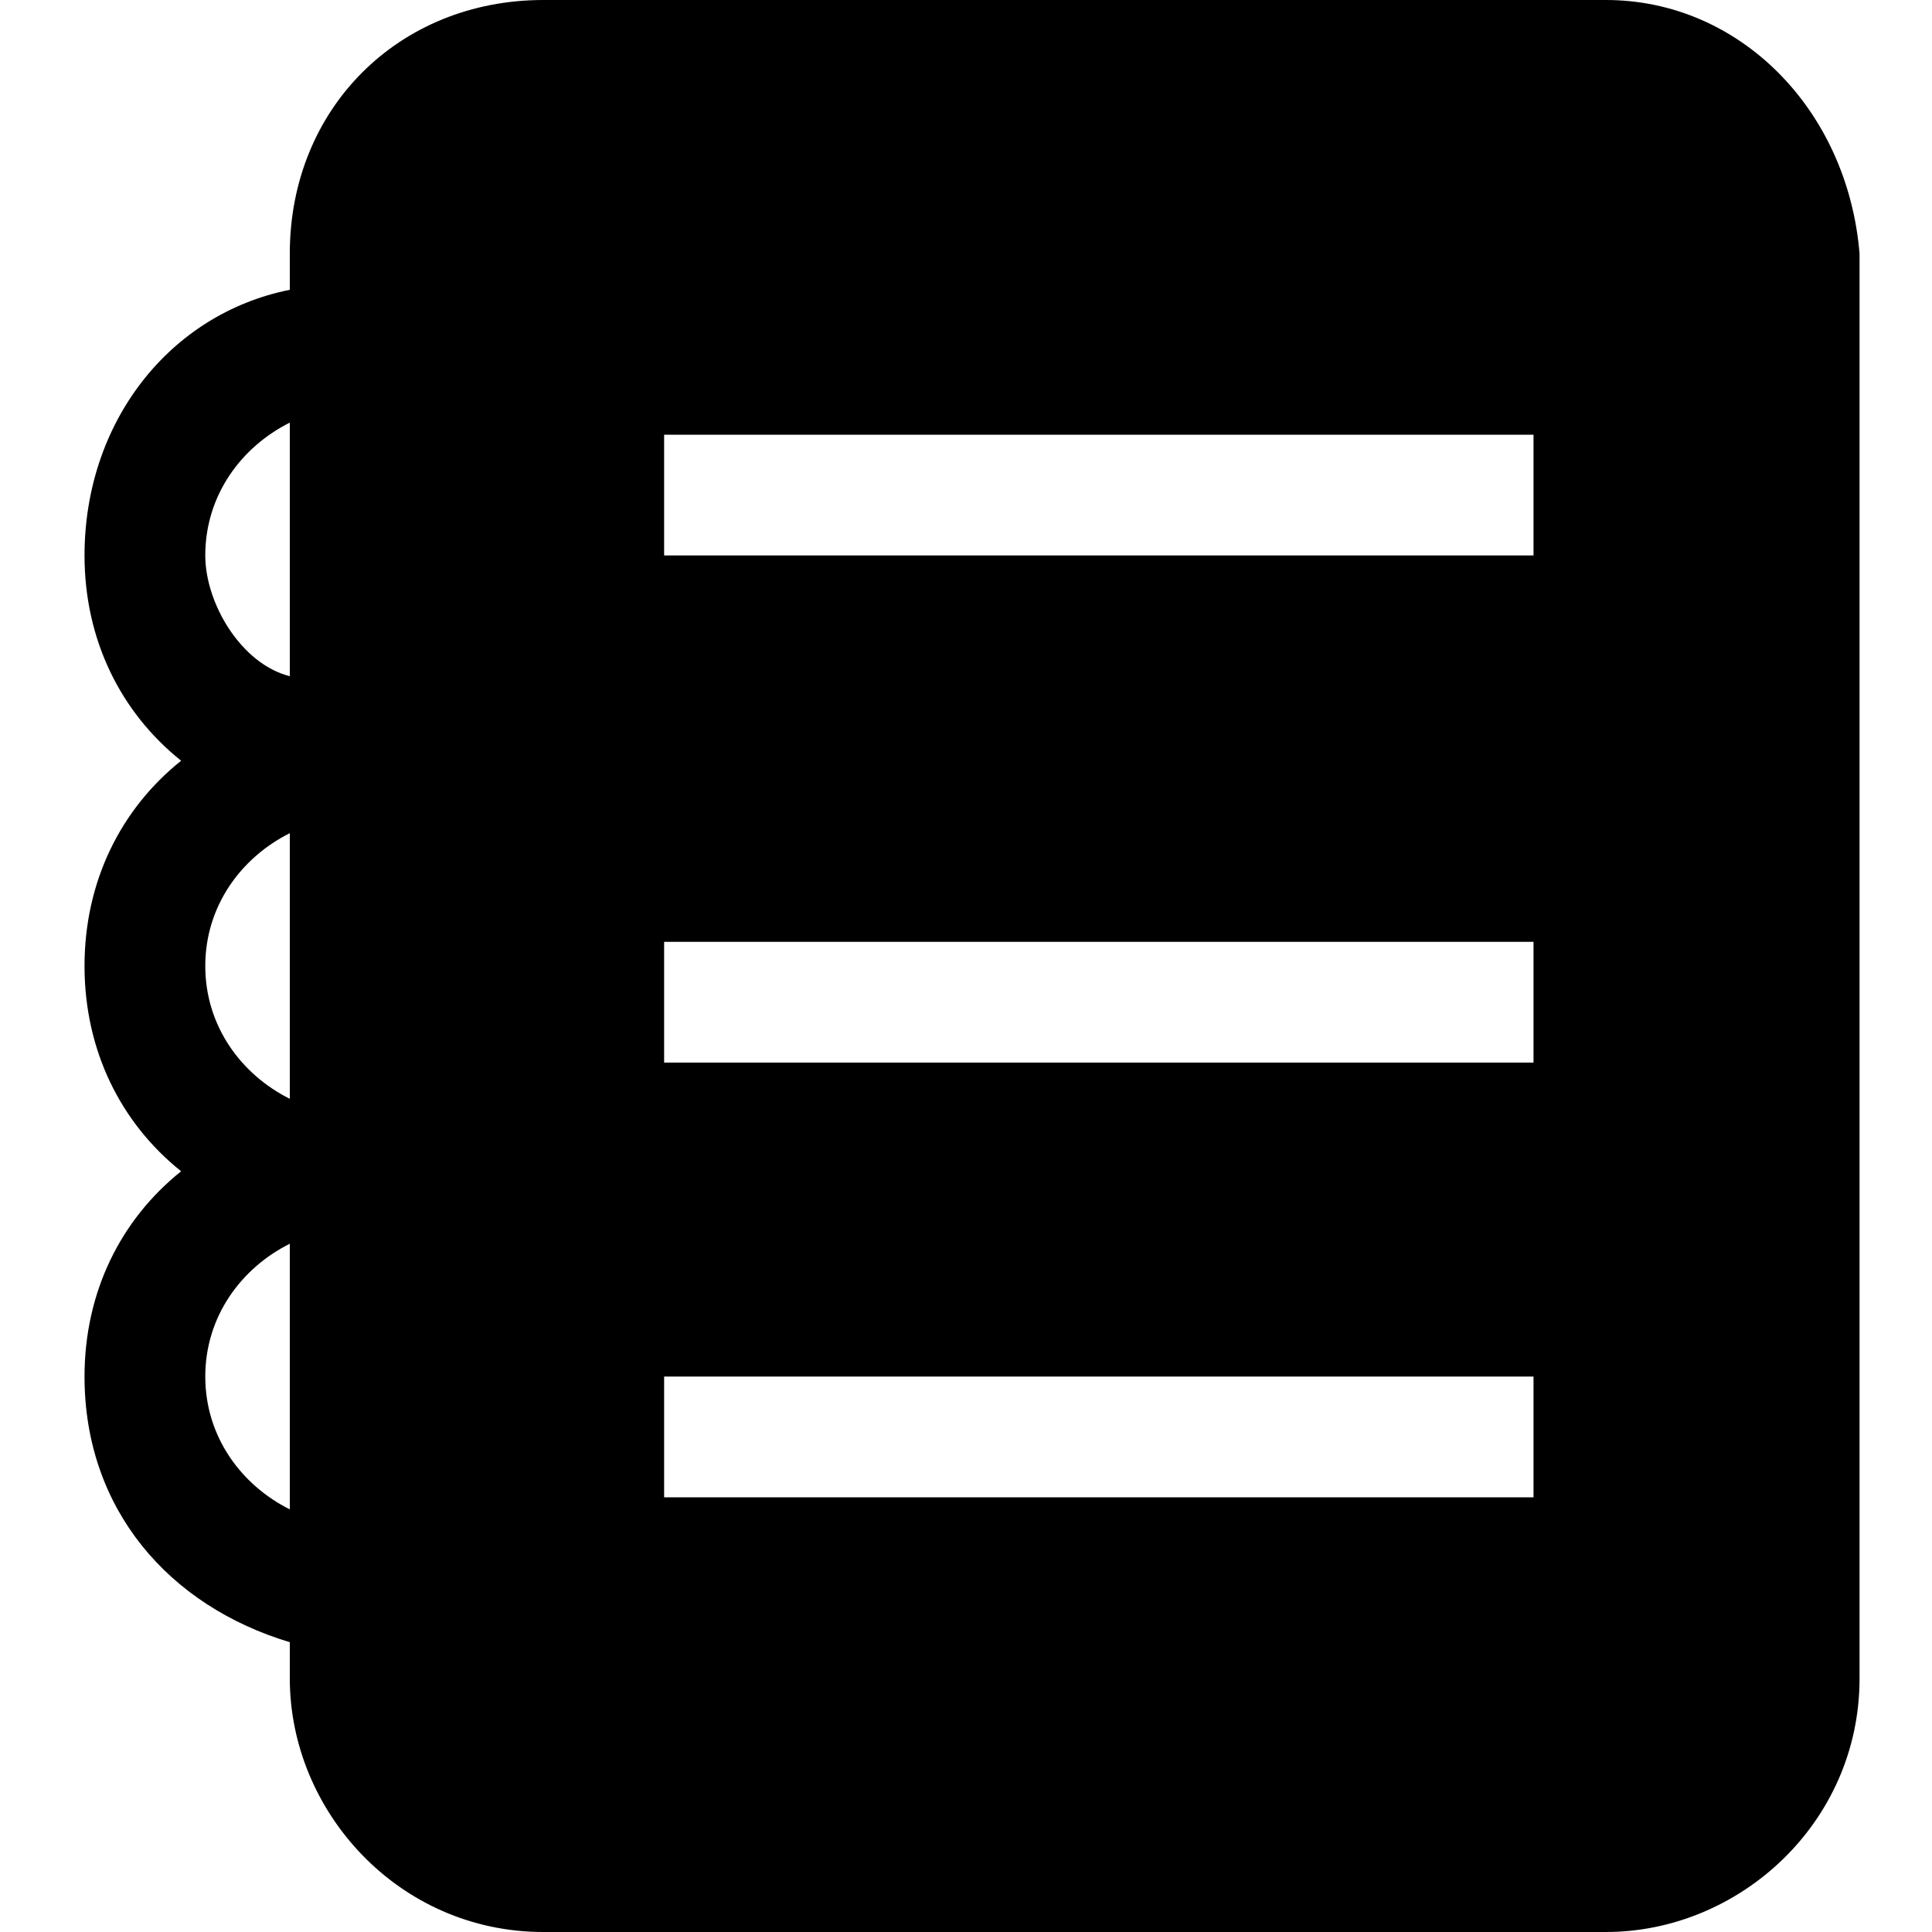
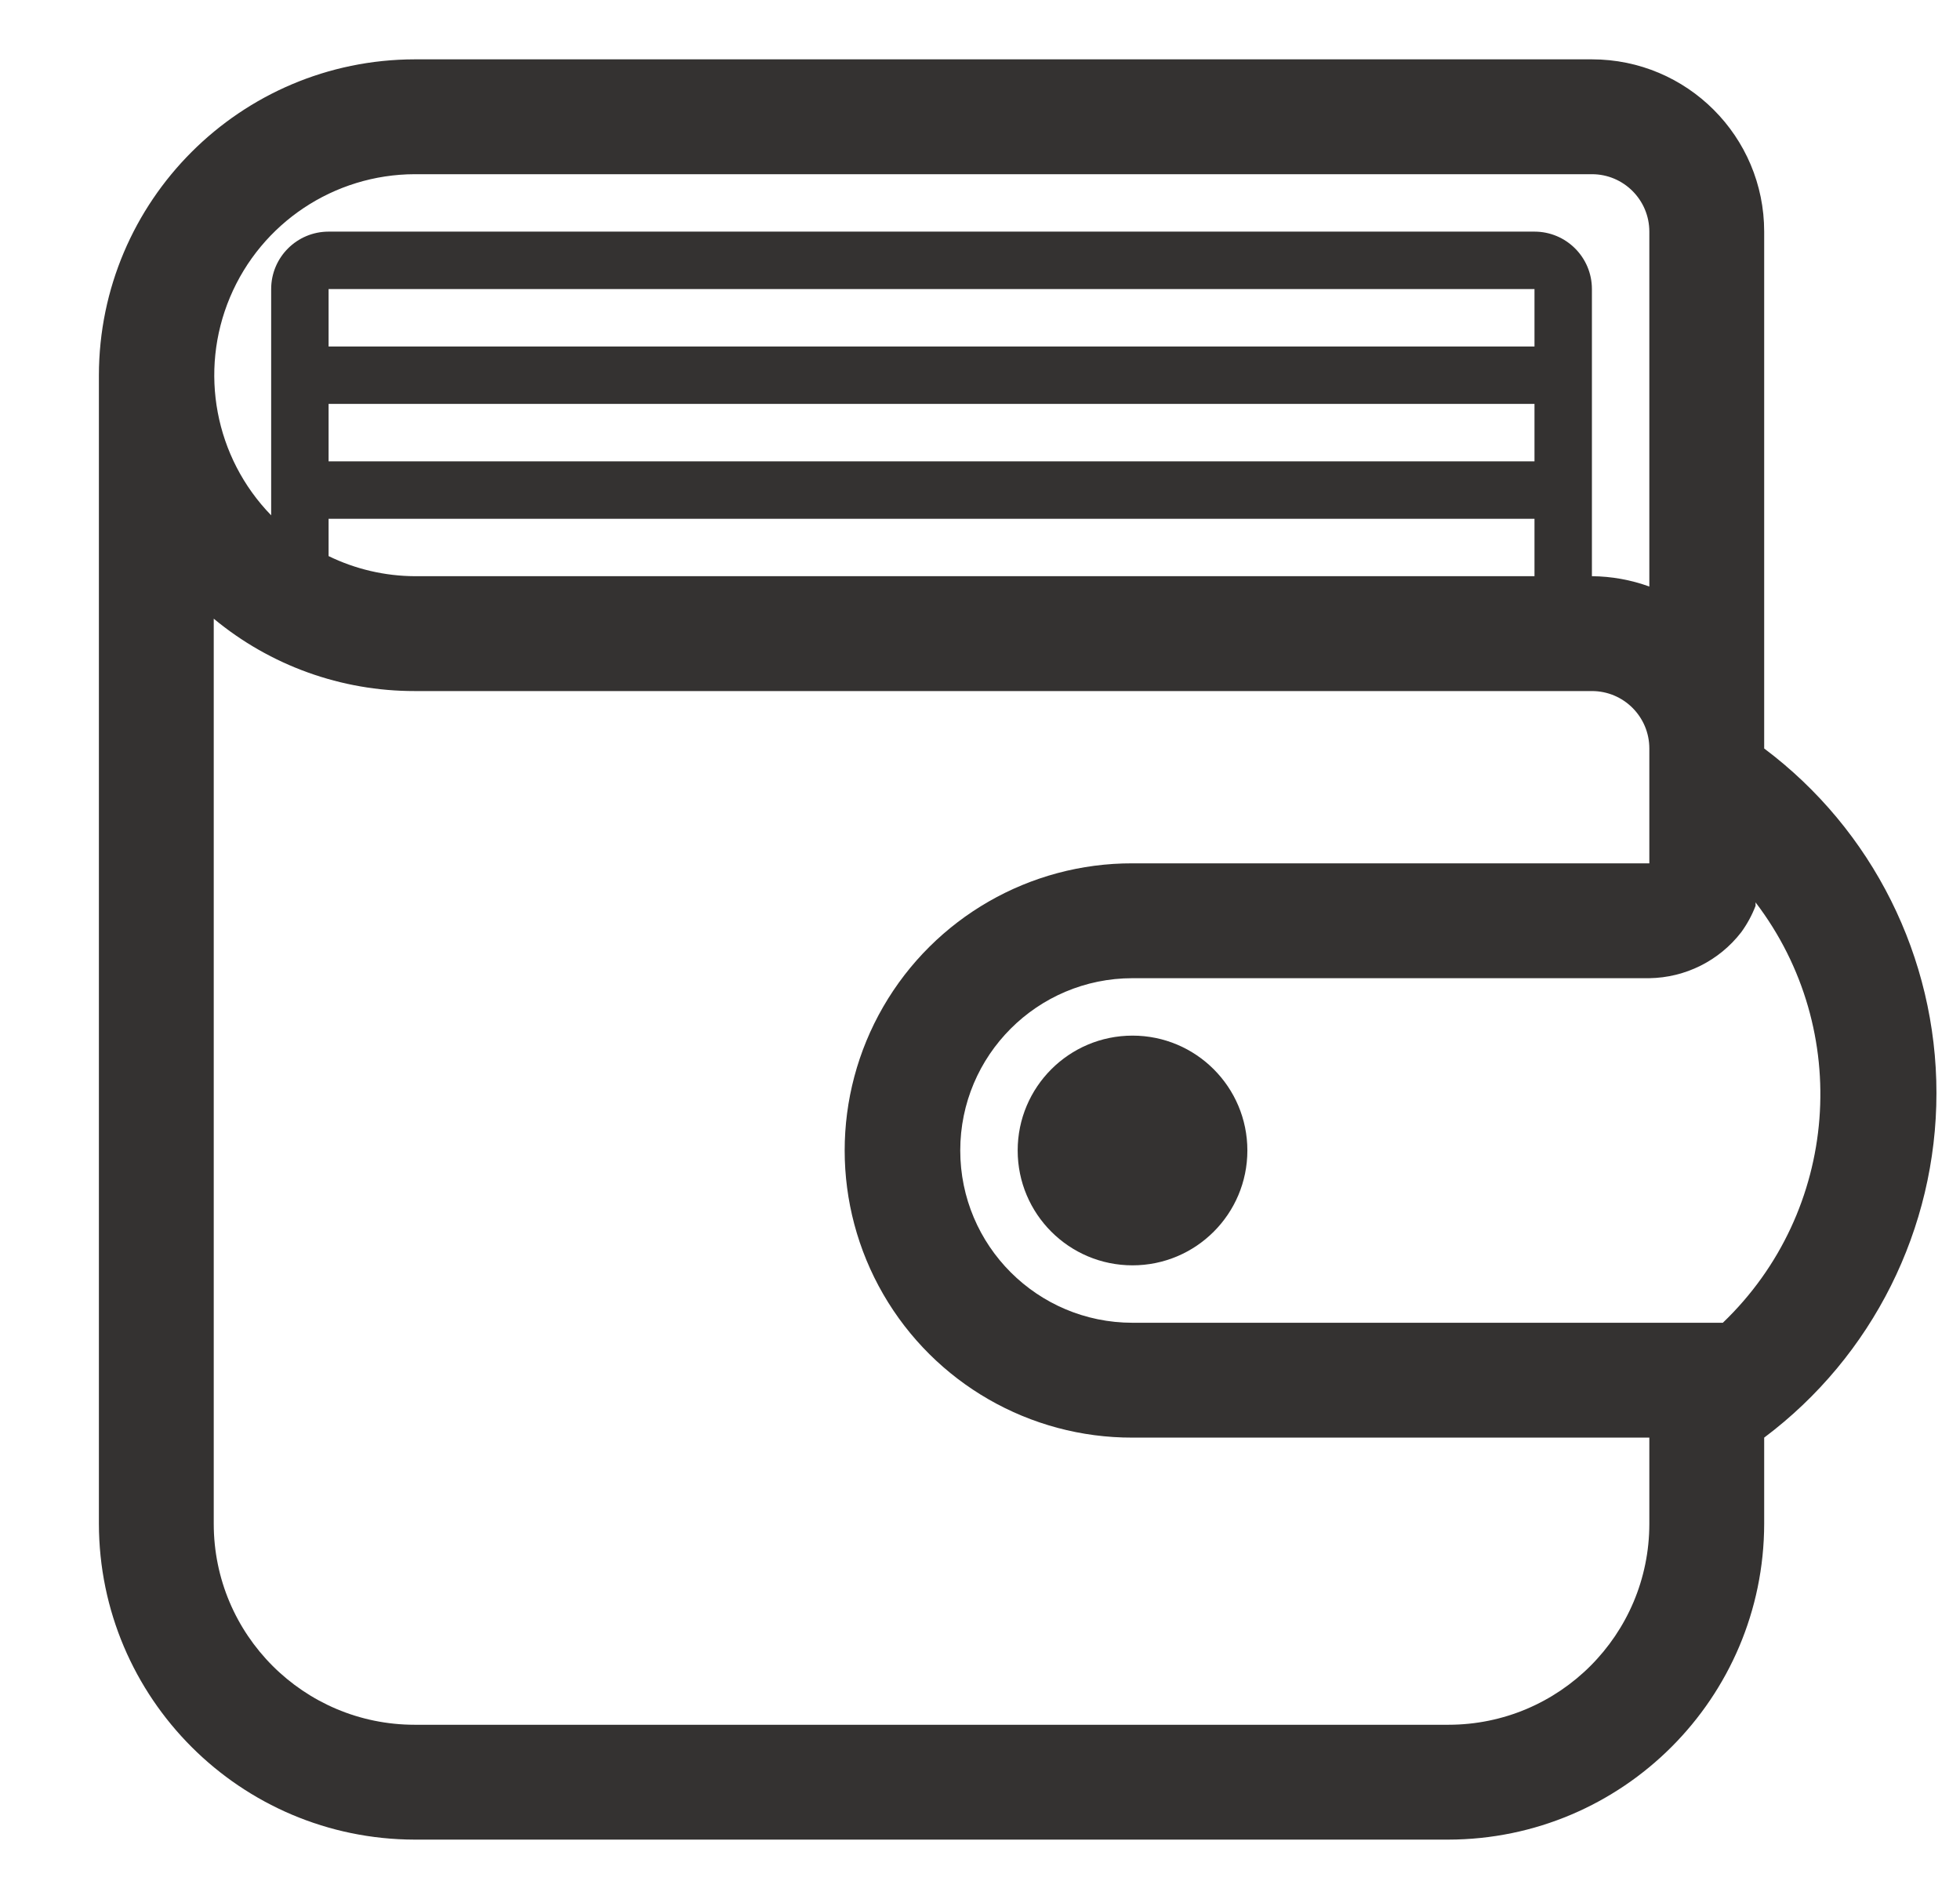
- <svg xmlns="http://www.w3.org/2000/svg" t="1675177236086" class="icon" viewBox="0 0 1024 1024" version="1.1" p-id="20428" width="128" height="128">
-   <path d="M851.2 0 288 0C211.2 0 153.6 57.6 153.6 134.4l0 19.2c-64 12.8-108.8 70.4-108.8 140.8 0 44.8 19.2 83.2 51.2 108.8C64 428.8 44.8 467.2 44.8 512S64 595.2 96 620.8c-32 25.6-51.2 64-51.2 108.8 0 70.4 44.8 121.6 108.8 140.8l0 19.2c0 70.4 57.6 134.4 134.4 134.4l563.2 0c70.4 0 134.4-57.6 134.4-134.4L985.6 134.4C979.2 57.6 921.6 0 851.2 0zM153.6 800c-25.6-12.8-44.8-38.4-44.8-70.4 0-32 19.2-57.6 44.8-70.4L153.6 800zM153.6 582.4C128 569.6 108.8 544 108.8 512c0-32 19.2-57.6 44.8-70.4L153.6 582.4zM153.6 358.4C128 352 108.8 320 108.8 294.4c0-32 19.2-57.6 44.8-70.4L153.6 358.4zM812.8 793.6 352 793.6l0-64 460.8 0L812.8 793.6zM812.8 563.2 352 563.2l0-64 460.8 0L812.8 563.2zM812.8 294.4 352 294.4l0-64 460.8 0L812.8 294.4z" p-id="20429" />
+ <svg xmlns="http://www.w3.org/2000/svg" t="1675229718367" class="icon" viewBox="0 0 1057 1024" version="1.1" p-id="24964" width="132.125" height="128">
+   <path d="M610.753 620.387m-61.935 0a61.935 61.935 0 1 0 123.871 0 61.935 61.935 0 1 0-123.871 0Z" fill="#343231" p-id="24965" />
+   <path d="M951.398 403.613V124.903a92.903 92.903 0 0 0-92.903-92.903H223.656A170.632 170.632 0 0 0 53.333 202.323v619.355A170.632 170.632 0 0 0 223.656 992h557.419a170.632 170.632 0 0 0 170.323-170.323V775.226a232.258 232.258 0 0 0 0-371.613zM223.656 93.935H858.495a30.968 30.968 0 0 1 30.968 30.968v191.381A92.903 92.903 0 0 0 858.495 310.71V155.871a30.968 30.968 0 0 0-30.968-30.968H177.204a30.968 30.968 0 0 0-30.968 30.968v122.013A108.387 108.387 0 0 1 223.656 93.935zM827.527 186.839H177.204V155.871h650.323z m0 30.968v30.968H177.204V217.806z m0 61.935v30.968H223.656A107.458 107.458 0 0 1 177.204 299.871V279.742z m61.935 541.935a108.387 108.387 0 0 1-108.387 108.387h-557.419A108.387 108.387 0 0 1 115.269 821.677V333.626A169.394 169.394 0 0 0 223.656 372.645H858.495a30.968 30.968 0 0 1 30.968 30.968v61.935h-278.71a154.839 154.839 0 1 0 0 309.677h278.71z m39.639-108.387H610.753a92.903 92.903 0 1 1 0-185.806h278.71a63.794 63.794 0 0 0 49.548-24.774 61.935 61.935 0 0 0 7.742-14.245v-1.858a170.632 170.632 0 0 1-17.652 226.684z" fill="#343231" p-id="24966" />
</svg>
